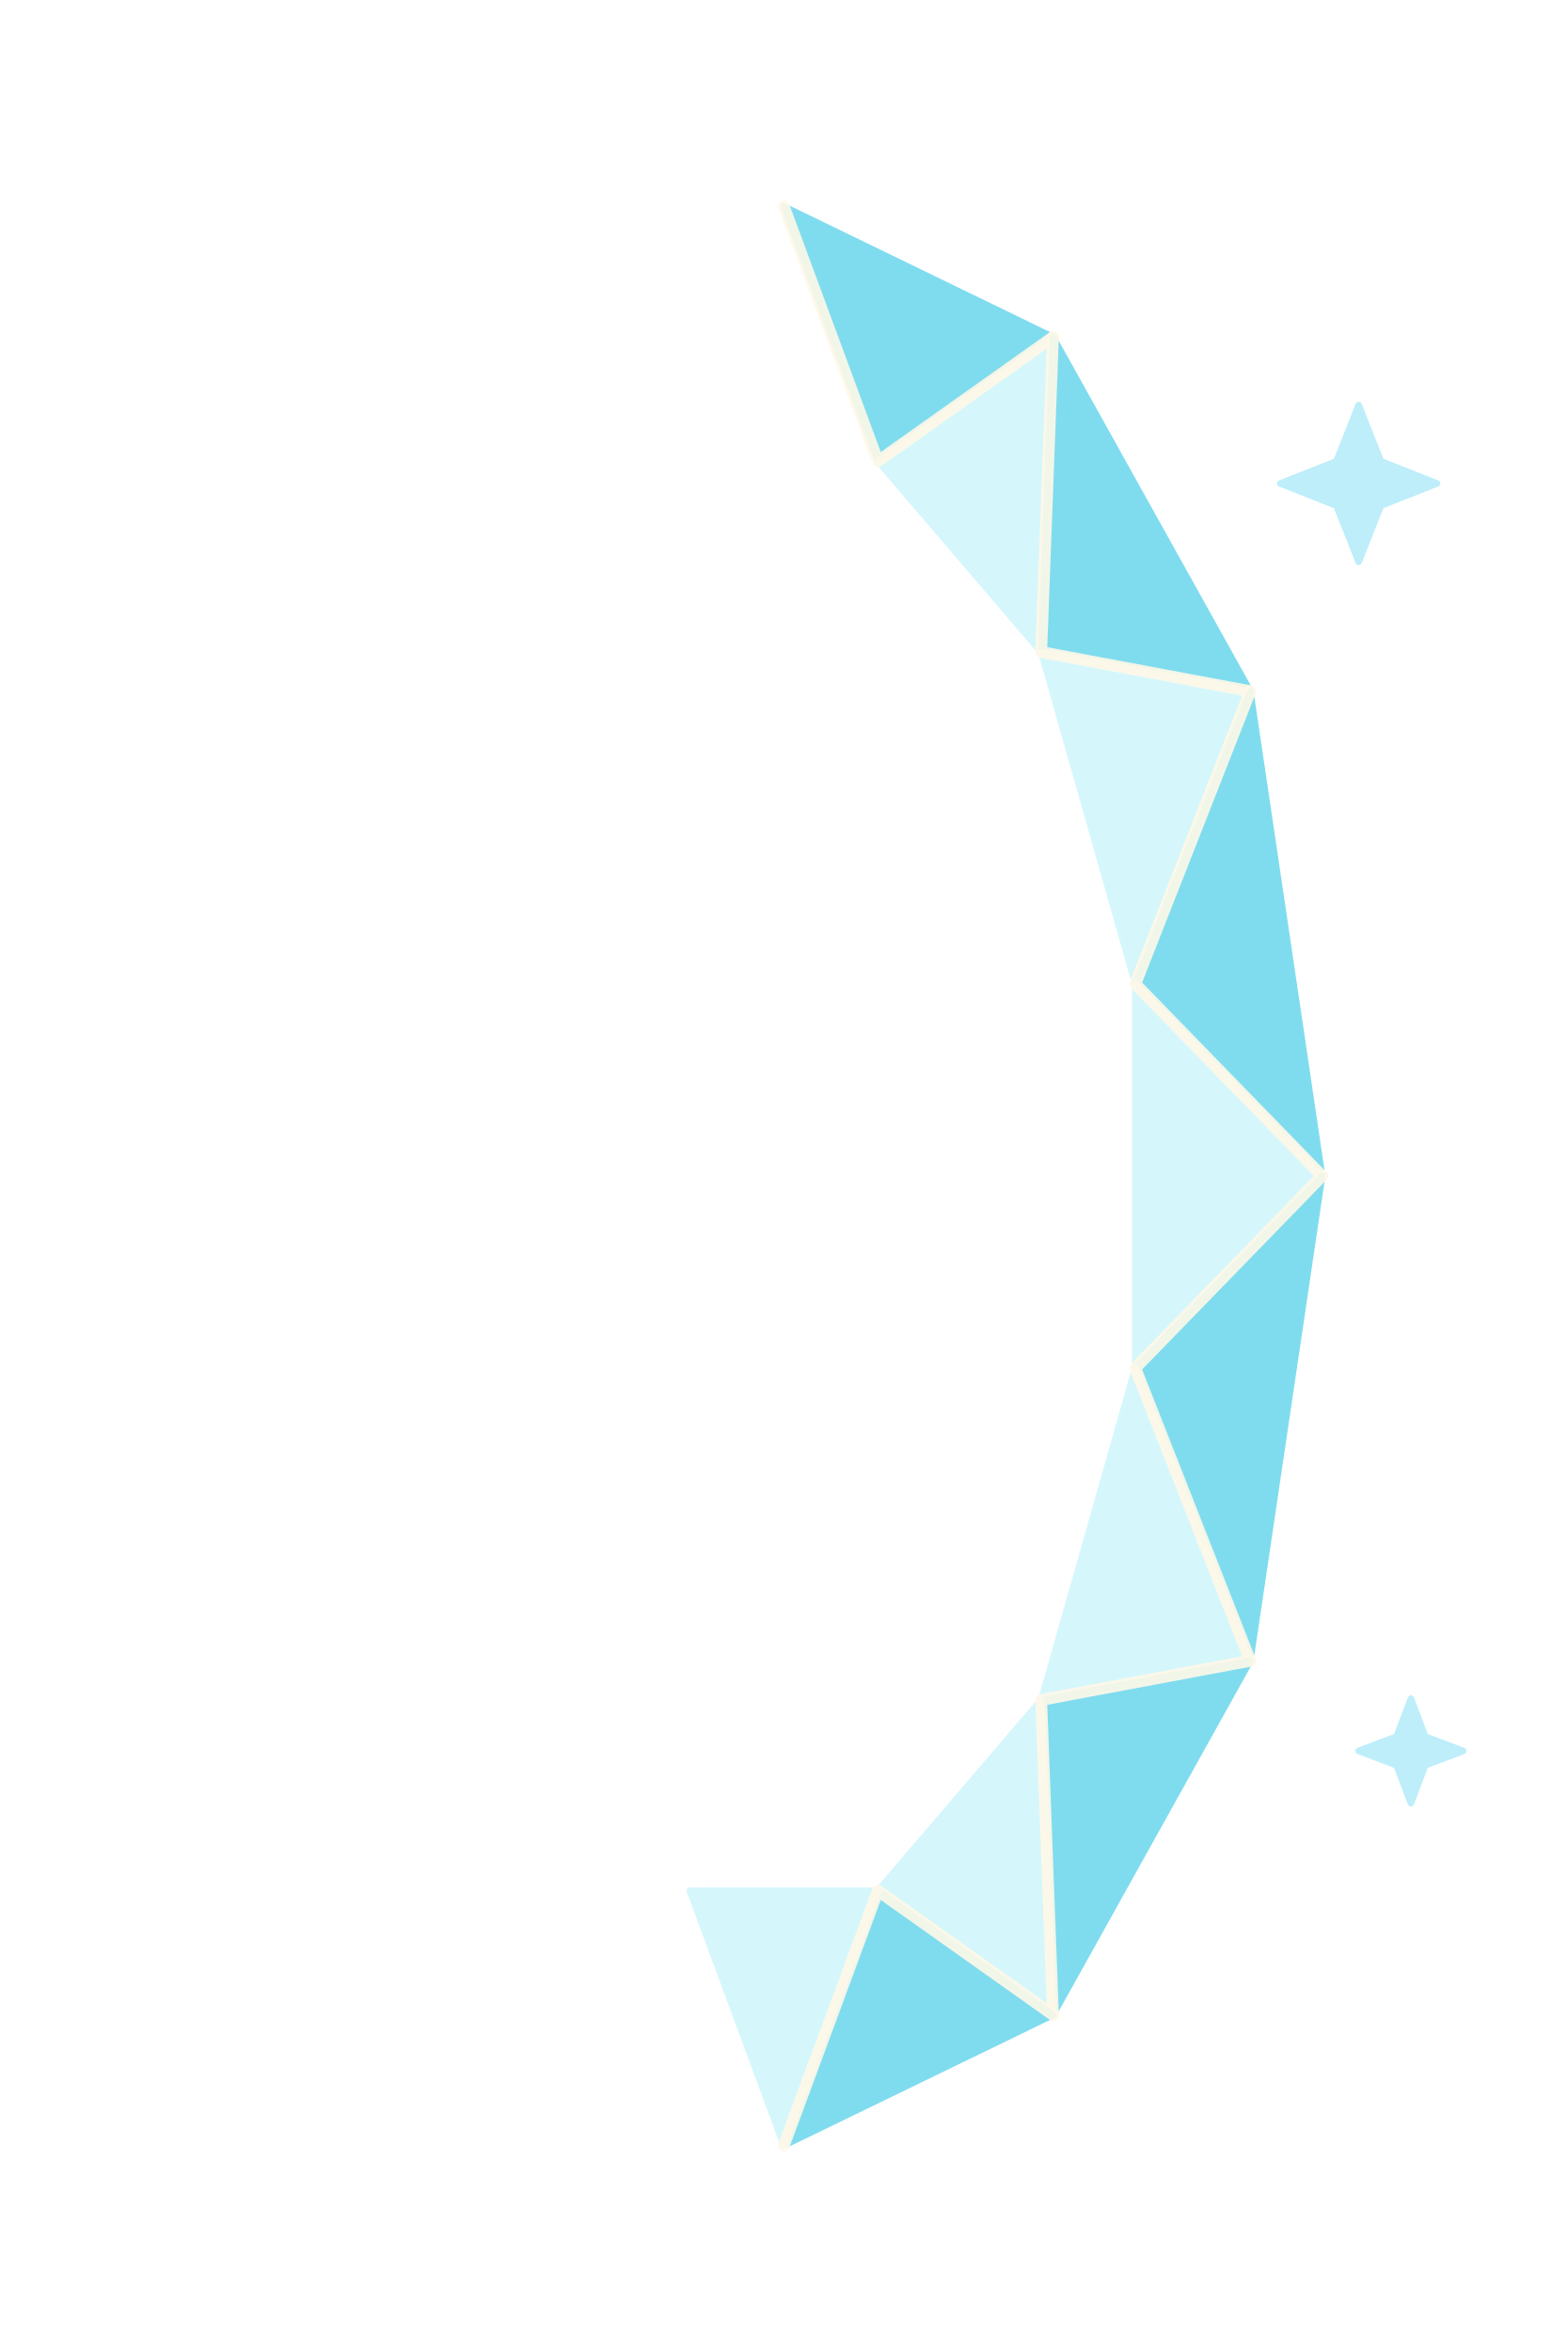
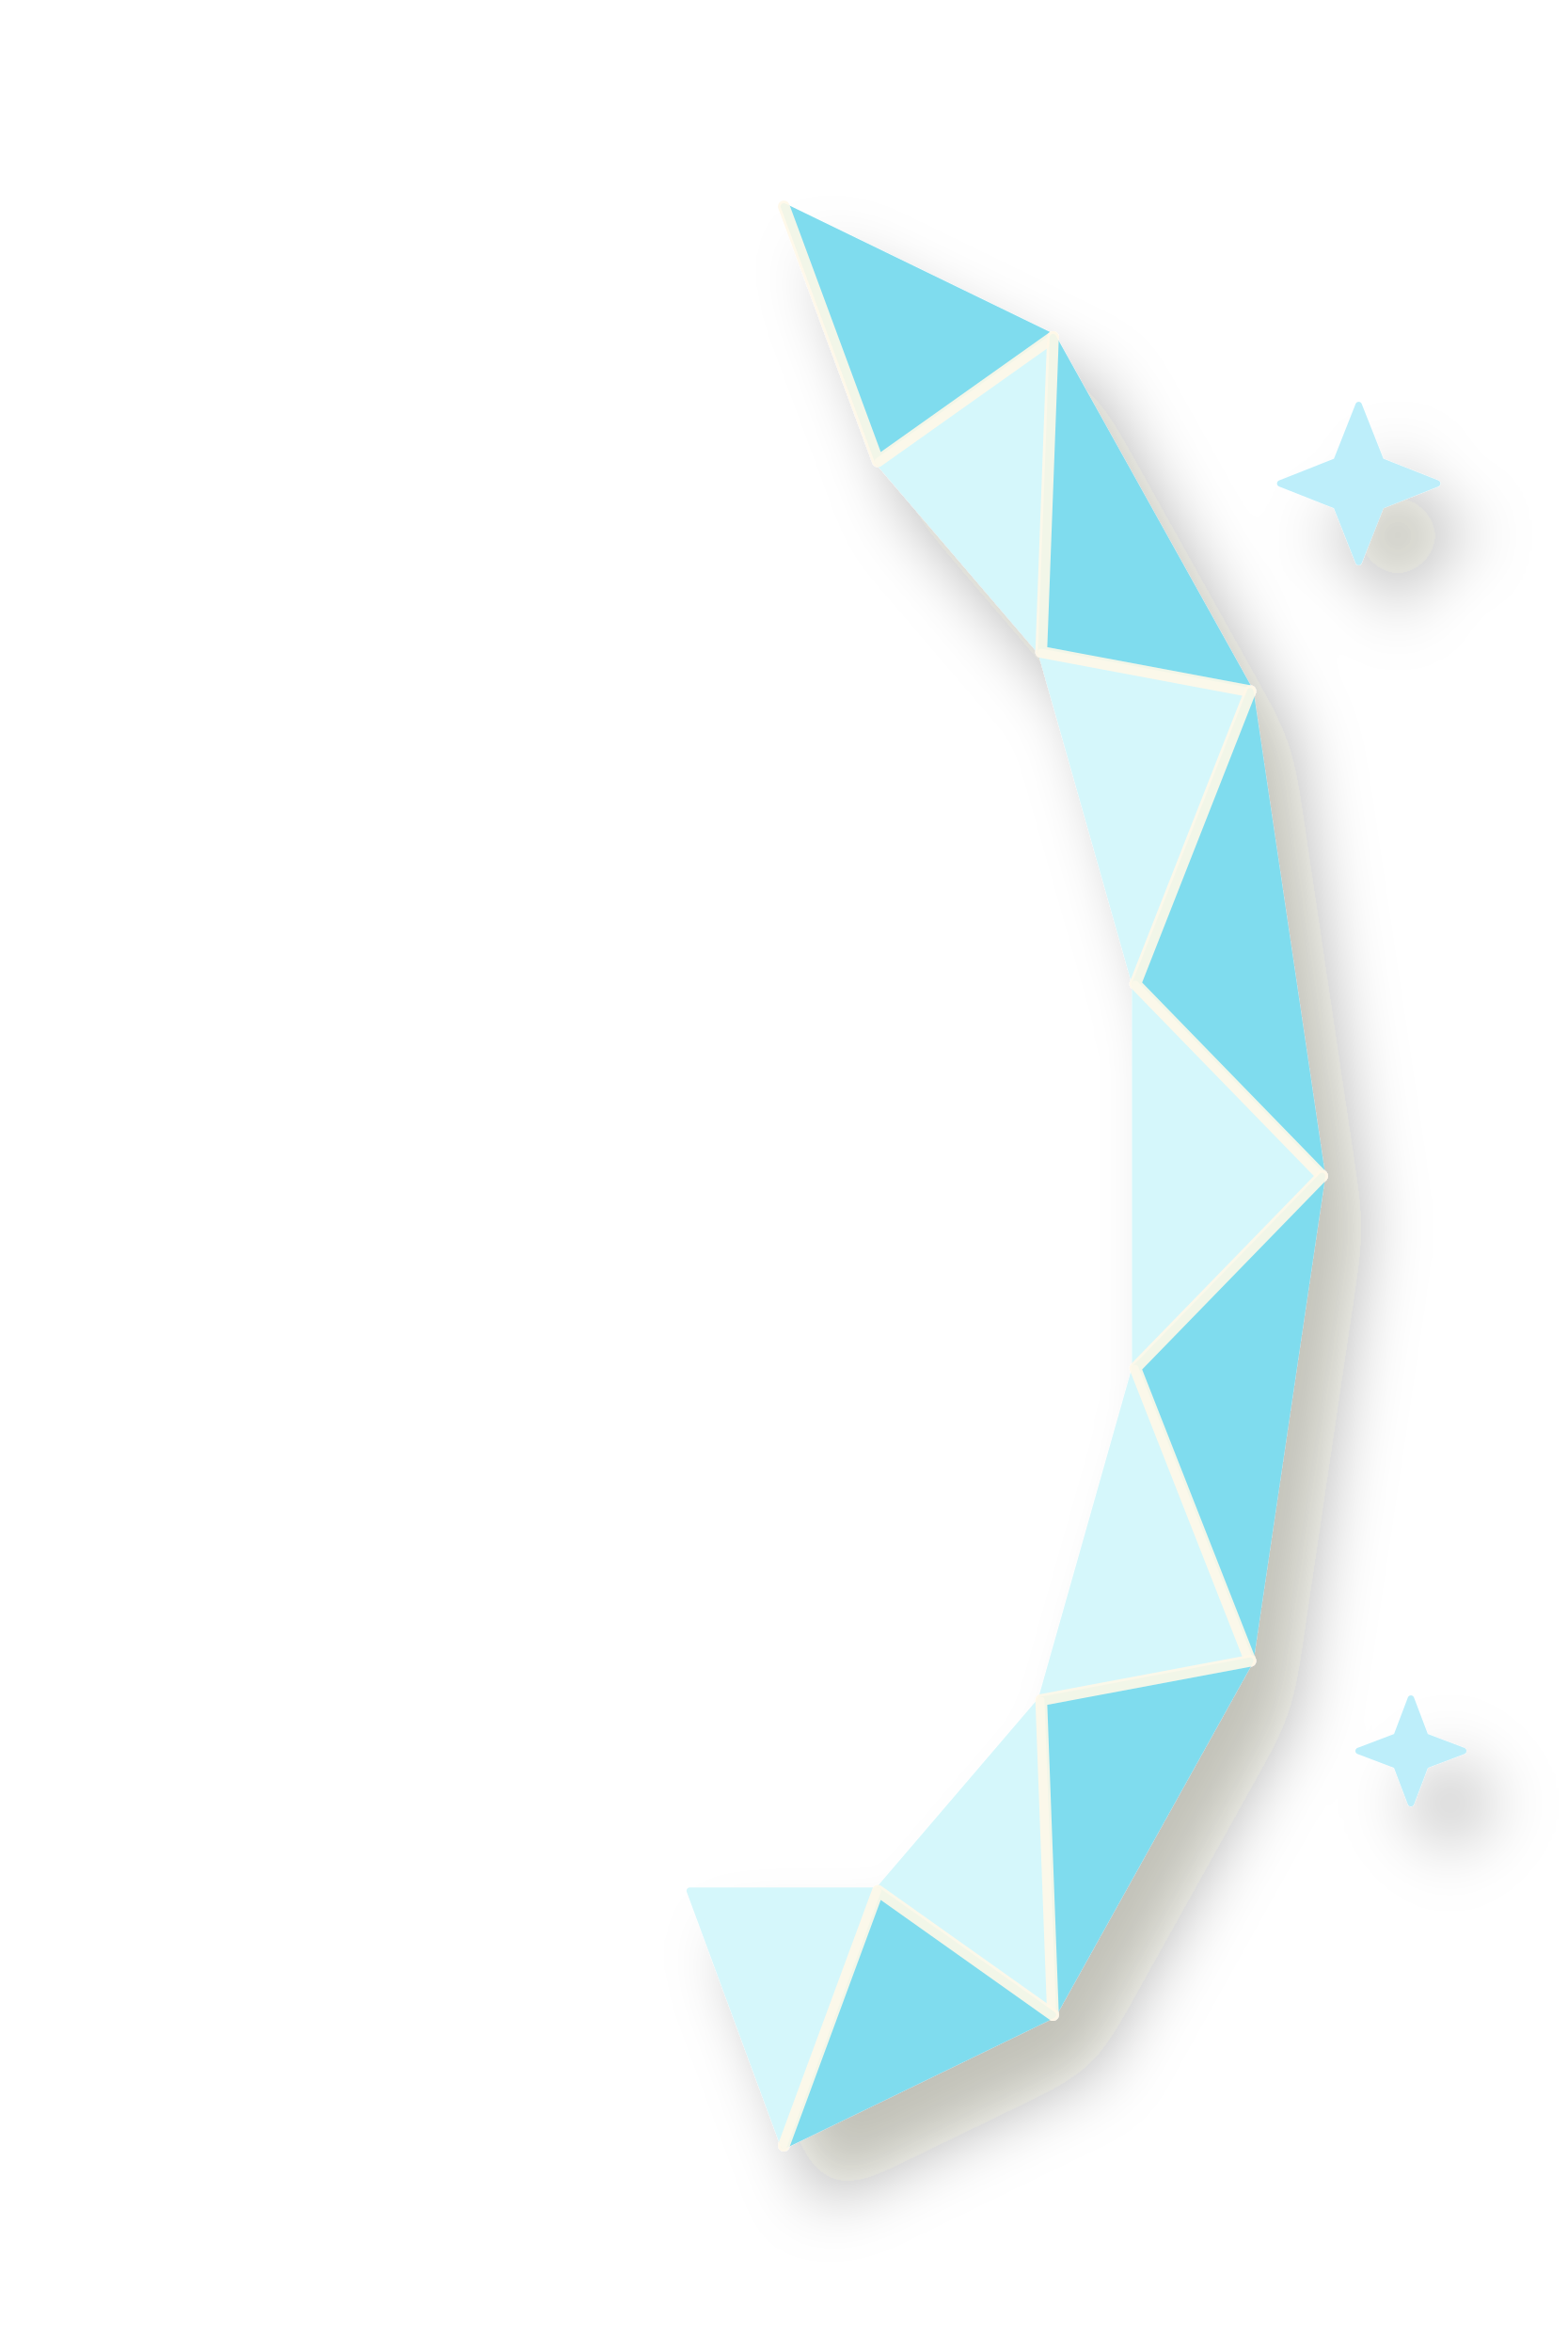
<svg xmlns="http://www.w3.org/2000/svg" viewBox="0 0 120 180" width="240" height="360">
-   <polygon points="60,15.8 80.6,25.8 67.2,35.3" fill="#7fdcee" stroke="#7fdcee" stroke-width="0.5" stroke-linejoin="round" />
-   <polygon points="80.6,25.8 79.7,49.9 67.2,35.3" fill="#d5f7fb" stroke="#d5f7fb" stroke-width="0.5" stroke-linejoin="round" />
-   <polyline points="60,15.8 67.2,35.3 80.6,25.8" fill="none" stroke="#fff8e8" stroke-width="0.9" stroke-linejoin="round" stroke-linecap="round" opacity="0.9" />
-   <polygon points="80.6,25.8 95.7,52.9 79.7,49.9" fill="#7fdcee" stroke="#7fdcee" stroke-width="0.5" stroke-linejoin="round" />
-   <polygon points="95.7,52.9 86.9,75.3 79.7,49.9" fill="#d5f7fb" stroke="#d5f7fb" stroke-width="0.5" stroke-linejoin="round" />
-   <polyline points="80.6,25.8 79.7,49.9 95.7,52.9" fill="none" stroke="#fff8e8" stroke-width="0.9" stroke-linejoin="round" stroke-linecap="round" opacity="0.9" />
-   <polygon points="95.7,52.9 101.2,90 86.9,75.3" fill="#7fdcee" stroke="#7fdcee" stroke-width="0.5" stroke-linejoin="round" />
-   <polygon points="101.2,90 86.9,104.7 86.9,75.3" fill="#d5f7fb" stroke="#d5f7fb" stroke-width="0.5" stroke-linejoin="round" />
-   <polyline points="95.7,52.9 86.9,75.3 101.2,90" fill="none" stroke="#fff8e8" stroke-width="0.9" stroke-linejoin="round" stroke-linecap="round" opacity="0.9" />
-   <polygon points="101.2,90 95.7,127.1 86.9,104.7" fill="#7fdcee" stroke="#7fdcee" stroke-width="0.5" stroke-linejoin="round" />
-   <polygon points="95.7,127.1 79.7,130.1 86.9,104.7" fill="#d5f7fb" stroke="#d5f7fb" stroke-width="0.5" stroke-linejoin="round" />
-   <polyline points="101.2,90 86.9,104.7 95.7,127.1" fill="none" stroke="#fff8e8" stroke-width="0.9" stroke-linejoin="round" stroke-linecap="round" opacity="0.9" />
-   <polygon points="95.7,127.1 80.6,154.2 79.7,130.1" fill="#7fdcee" stroke="#7fdcee" stroke-width="0.5" stroke-linejoin="round" />
-   <polygon points="80.6,154.2 67.2,144.7 79.7,130.1" fill="#d5f7fb" stroke="#d5f7fb" stroke-width="0.5" stroke-linejoin="round" />
-   <polyline points="95.7,127.1 79.7,130.1 80.6,154.2" fill="none" stroke="#fff8e8" stroke-width="0.9" stroke-linejoin="round" stroke-linecap="round" opacity="0.9" />
-   <polygon points="80.6,154.2 60,164.2 67.2,144.7" fill="#7fdcee" stroke="#7fdcee" stroke-width="0.5" stroke-linejoin="round" />
-   <polygon points="60,164.2 52.8,144.7 67.2,144.7" fill="#d5f7fb" stroke="#d5f7fb" stroke-width="0.5" stroke-linejoin="round" />
-   <polyline points="80.6,154.2 67.2,144.7 60,164.2" fill="none" stroke="#fff8e8" stroke-width="0.9" stroke-linejoin="round" stroke-linecap="round" opacity="0.9" />
-   <polygon points="104,31 105.7,35.3 110,37 105.7,38.7 104,43 102.3,38.7 98,37 102.3,35.3" fill="#bdeefa" stroke="#bdeefa" stroke-width="0.5" stroke-linejoin="round" />
-   <polygon points="108,130 109.1,132.9 112,134 109.1,135.1 108,138 106.9,135.1 104,134 106.9,132.9" fill="#bdeefa" stroke="#bdeefa" stroke-width="0.5" stroke-linejoin="round" />
+   <filter id="papier-anneau-air-avant_2" x="-20%" y="-20%" width="140%" height="145%" color-interpolation-filters="sRGB">
+     <feTurbulence type="fractalNoise" baseFrequency="0.85" numOctaves="3" seed="4" result="bruit" />
+     <feDiffuseLighting in="bruit" lighting-color="#fff" surfaceScale="0.3" diffuseConstant="1.16" result="relief">
+       <feDistantLight azimuth="225" elevation="60" />
+     </feDiffuseLighting>
+     <feComposite in="SourceGraphic" in2="relief" operator="arithmetic" k1="1" result="feuille" />
+     <feDropShadow in="feuille" dx="3" dy="4" stdDeviation="2.5" flood-color="#1d1410" flood-opacity="0.28" />
+   </filter>
+   <g filter="url(#papier-anneau-air-avant_2)">
+     <polygon points="60,15.8 80.6,25.8 67.2,35.3" fill="#7fdcee" stroke="#7fdcee" stroke-width="0.5" stroke-linejoin="round" />
+     <polygon points="80.6,25.8 79.7,49.9 67.2,35.3" fill="#d5f7fb" stroke="#d5f7fb" stroke-width="0.5" stroke-linejoin="round" />
+     <polyline points="60,15.8 67.2,35.3 80.6,25.8" fill="none" stroke="#fff8e8" stroke-width="0.9" stroke-linejoin="round" stroke-linecap="round" opacity="0.9" />
+     <polygon points="80.6,25.8 95.7,52.9 79.7,49.9" fill="#7fdcee" stroke="#7fdcee" stroke-width="0.5" stroke-linejoin="round" />
+     <polygon points="95.7,52.9 86.9,75.3 79.7,49.9" fill="#d5f7fb" stroke="#d5f7fb" stroke-width="0.5" stroke-linejoin="round" />
+     <polyline points="80.6,25.8 79.7,49.9 95.7,52.9" fill="none" stroke="#fff8e8" stroke-width="0.9" stroke-linejoin="round" stroke-linecap="round" opacity="0.9" />
+     <polygon points="95.7,52.9 101.2,90 86.9,75.3" fill="#7fdcee" stroke="#7fdcee" stroke-width="0.5" stroke-linejoin="round" />
+     <polygon points="101.2,90 86.9,104.7 86.9,75.3" fill="#d5f7fb" stroke="#d5f7fb" stroke-width="0.5" stroke-linejoin="round" />
+     <polyline points="95.7,52.9 86.9,75.3 101.2,90" fill="none" stroke="#fff8e8" stroke-width="0.9" stroke-linejoin="round" stroke-linecap="round" opacity="0.9" />
+     <polygon points="101.2,90 95.7,127.1 86.9,104.7" fill="#7fdcee" stroke="#7fdcee" stroke-width="0.5" stroke-linejoin="round" />
+     <polygon points="95.7,127.1 79.7,130.1 86.9,104.7" fill="#d5f7fb" stroke="#d5f7fb" stroke-width="0.5" stroke-linejoin="round" />
+     <polyline points="101.2,90 86.9,104.7 95.7,127.1" fill="none" stroke="#fff8e8" stroke-width="0.9" stroke-linejoin="round" stroke-linecap="round" opacity="0.9" />
+     <polygon points="95.7,127.1 80.6,154.2 79.7,130.1" fill="#7fdcee" stroke="#7fdcee" stroke-width="0.5" stroke-linejoin="round" />
+     <polygon points="80.6,154.2 67.2,144.7 79.7,130.1" fill="#d5f7fb" stroke="#d5f7fb" stroke-width="0.5" stroke-linejoin="round" />
+     <polyline points="95.7,127.1 79.7,130.1 80.6,154.2" fill="none" stroke="#fff8e8" stroke-width="0.9" stroke-linejoin="round" stroke-linecap="round" opacity="0.9" />
+     <polygon points="80.6,154.2 60,164.2 67.2,144.7" fill="#7fdcee" stroke="#7fdcee" stroke-width="0.5" stroke-linejoin="round" />
+     <polygon points="60,164.2 52.8,144.7 67.2,144.7" fill="#d5f7fb" stroke="#d5f7fb" stroke-width="0.5" stroke-linejoin="round" />
+     <polyline points="80.6,154.2 67.2,144.7 60,164.2" fill="none" stroke="#fff8e8" stroke-width="0.9" stroke-linejoin="round" stroke-linecap="round" opacity="0.9" />
+     <polygon points="104,31 105.7,35.3 110,37 105.7,38.7 104,43 102.3,38.7 98,37 102.3,35.3" fill="#bdeefa" stroke="#bdeefa" stroke-width="0.5" stroke-linejoin="round" />
+     <polygon points="108,130 109.1,132.9 112,134 109.1,135.1 108,138 106.9,135.1 104,134 106.9,132.9" fill="#bdeefa" stroke="#bdeefa" stroke-width="0.5" stroke-linejoin="round" />
+   </g>
</svg>
